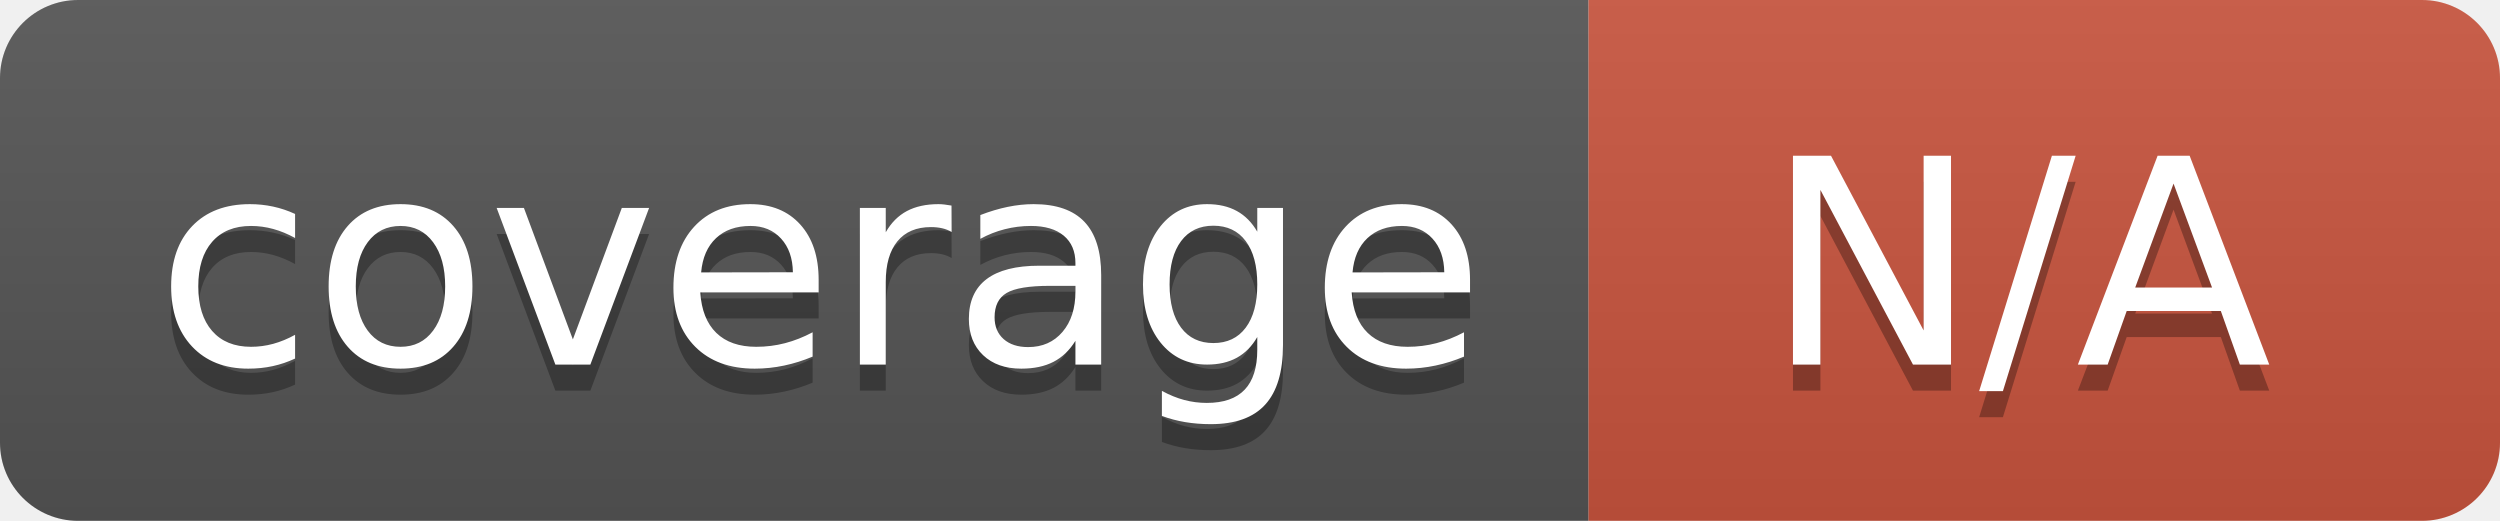
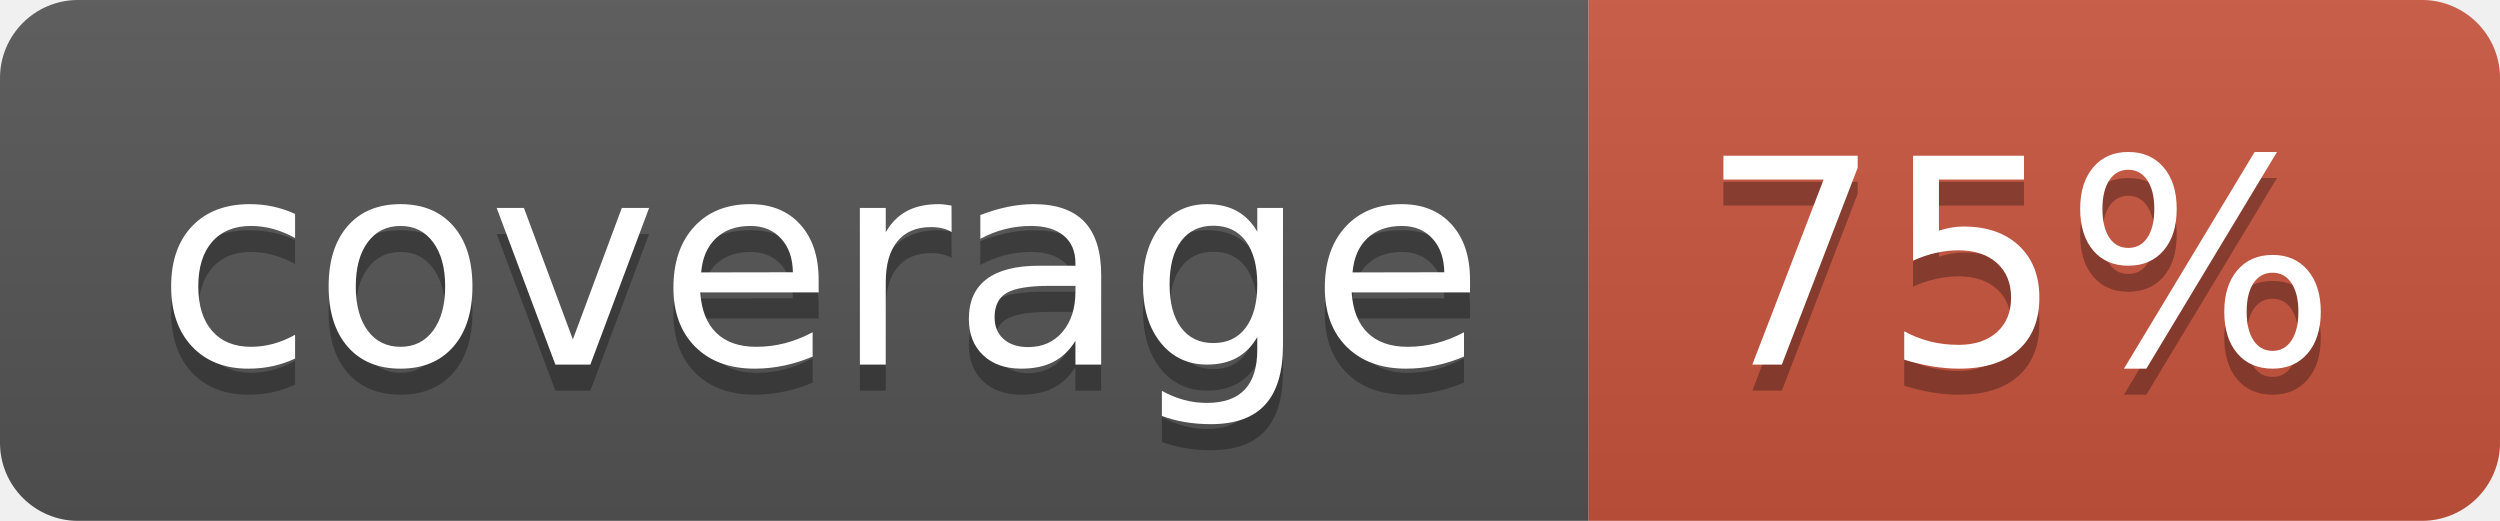
<svg xmlns="http://www.w3.org/2000/svg" width="96" height="20">
  <linearGradient id="b" x2="0" y2="100%">
    <stop offset="0" stop-color="#bbb" stop-opacity=".1" />
    <stop offset="1" stop-opacity=".1" />
  </linearGradient>
  <clipPath id="a">
    <rect width="96" height="20" rx="3" fill="#fff" />
  </clipPath>
  <g clip-path="url(#a)">
    <path fill="#555" d="M0 0h61v20H0z" />
    <path fill="#CA553E" d="M61 0h35v20H61z" />
    <path fill="url(#b)" d="M0 0h96v20H0z" />
  </g>
  <g fill="#fff" text-anchor="middle" font-family="DejaVu Sans,Verdana,Geneva,sans-serif" font-size="110">
    <text x="315" y="150" fill="#010101" fill-opacity=".3" transform="scale(.1)" textLength="510">coverage</text>
    <text x="315" y="140" transform="scale(.1)" textLength="510">coverage</text>
-     <text x="775" y="150" fill="#010101" fill-opacity=".3" transform="scale(.1)" textLength="250">N/A</text>
-     <text x="775" y="140" transform="scale(.1)" textLength="250">N/A</text>
+     <text x="775" y="150" fill="#010101" fill-opacity=".3" transform="scale(.1)" textLength="250">75%</text>
+     <text x="775" y="140" transform="scale(.1)" textLength="250">75%</text>
  </g>
</svg>
